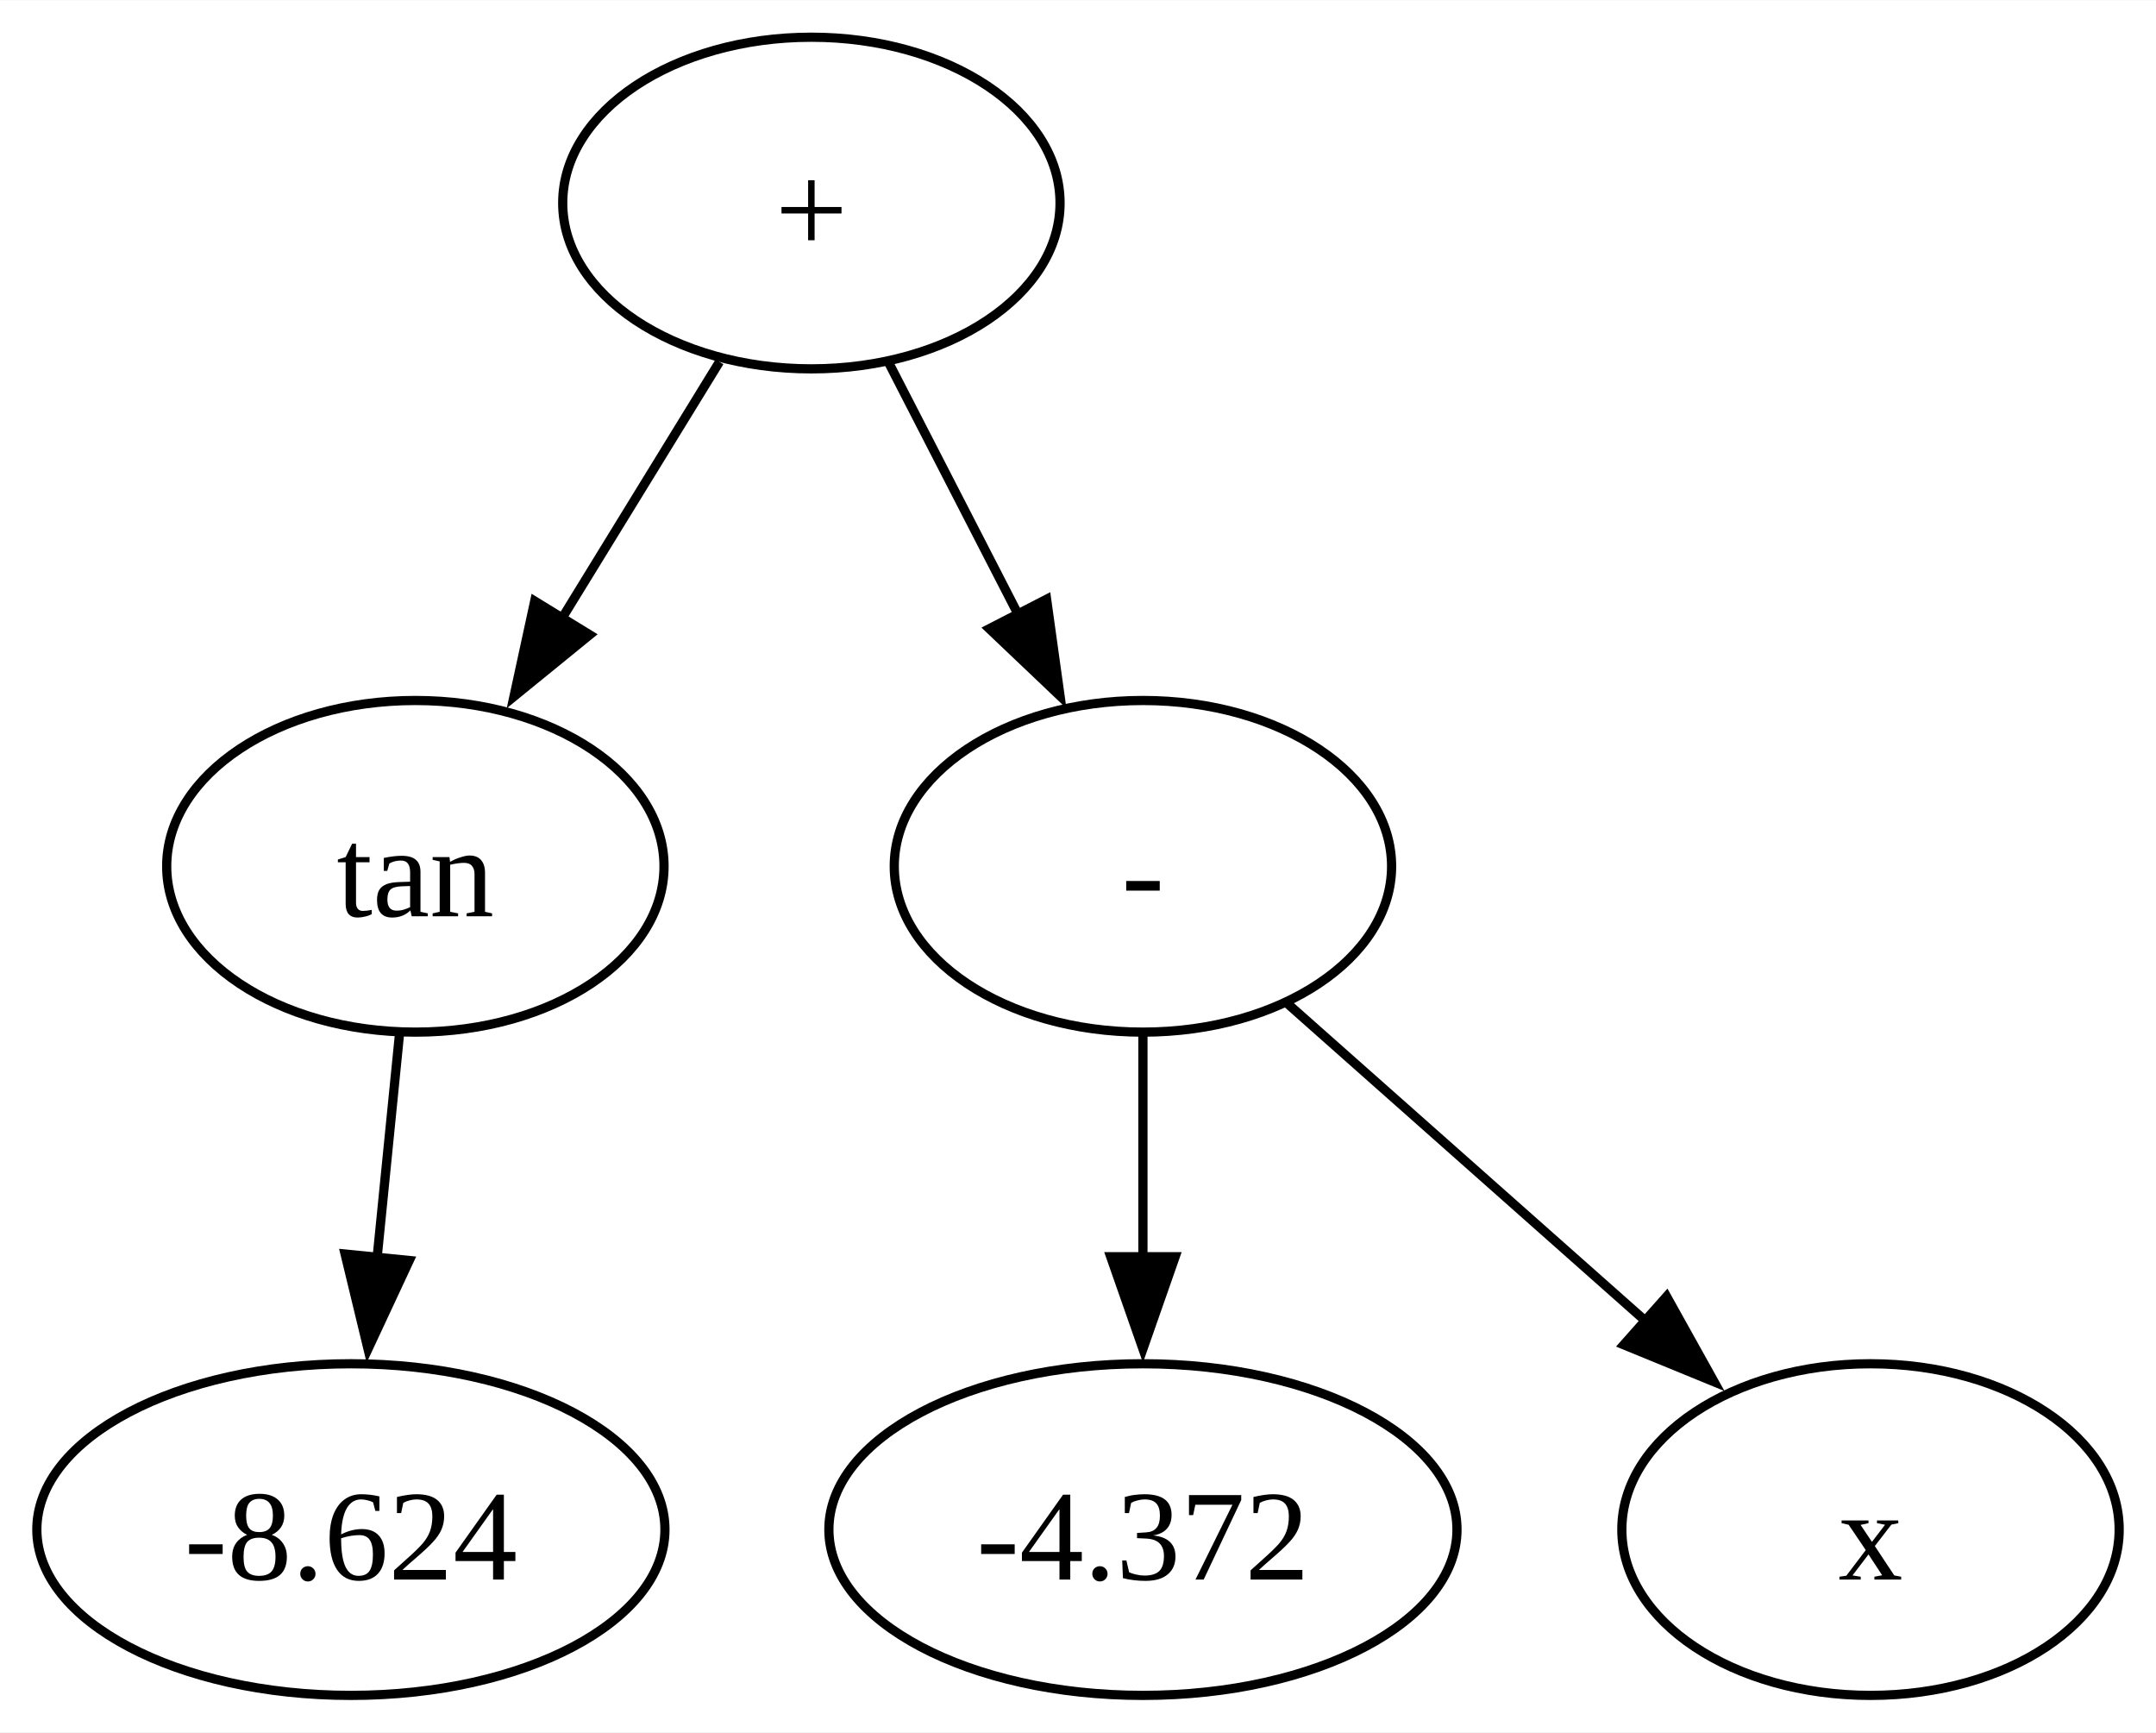
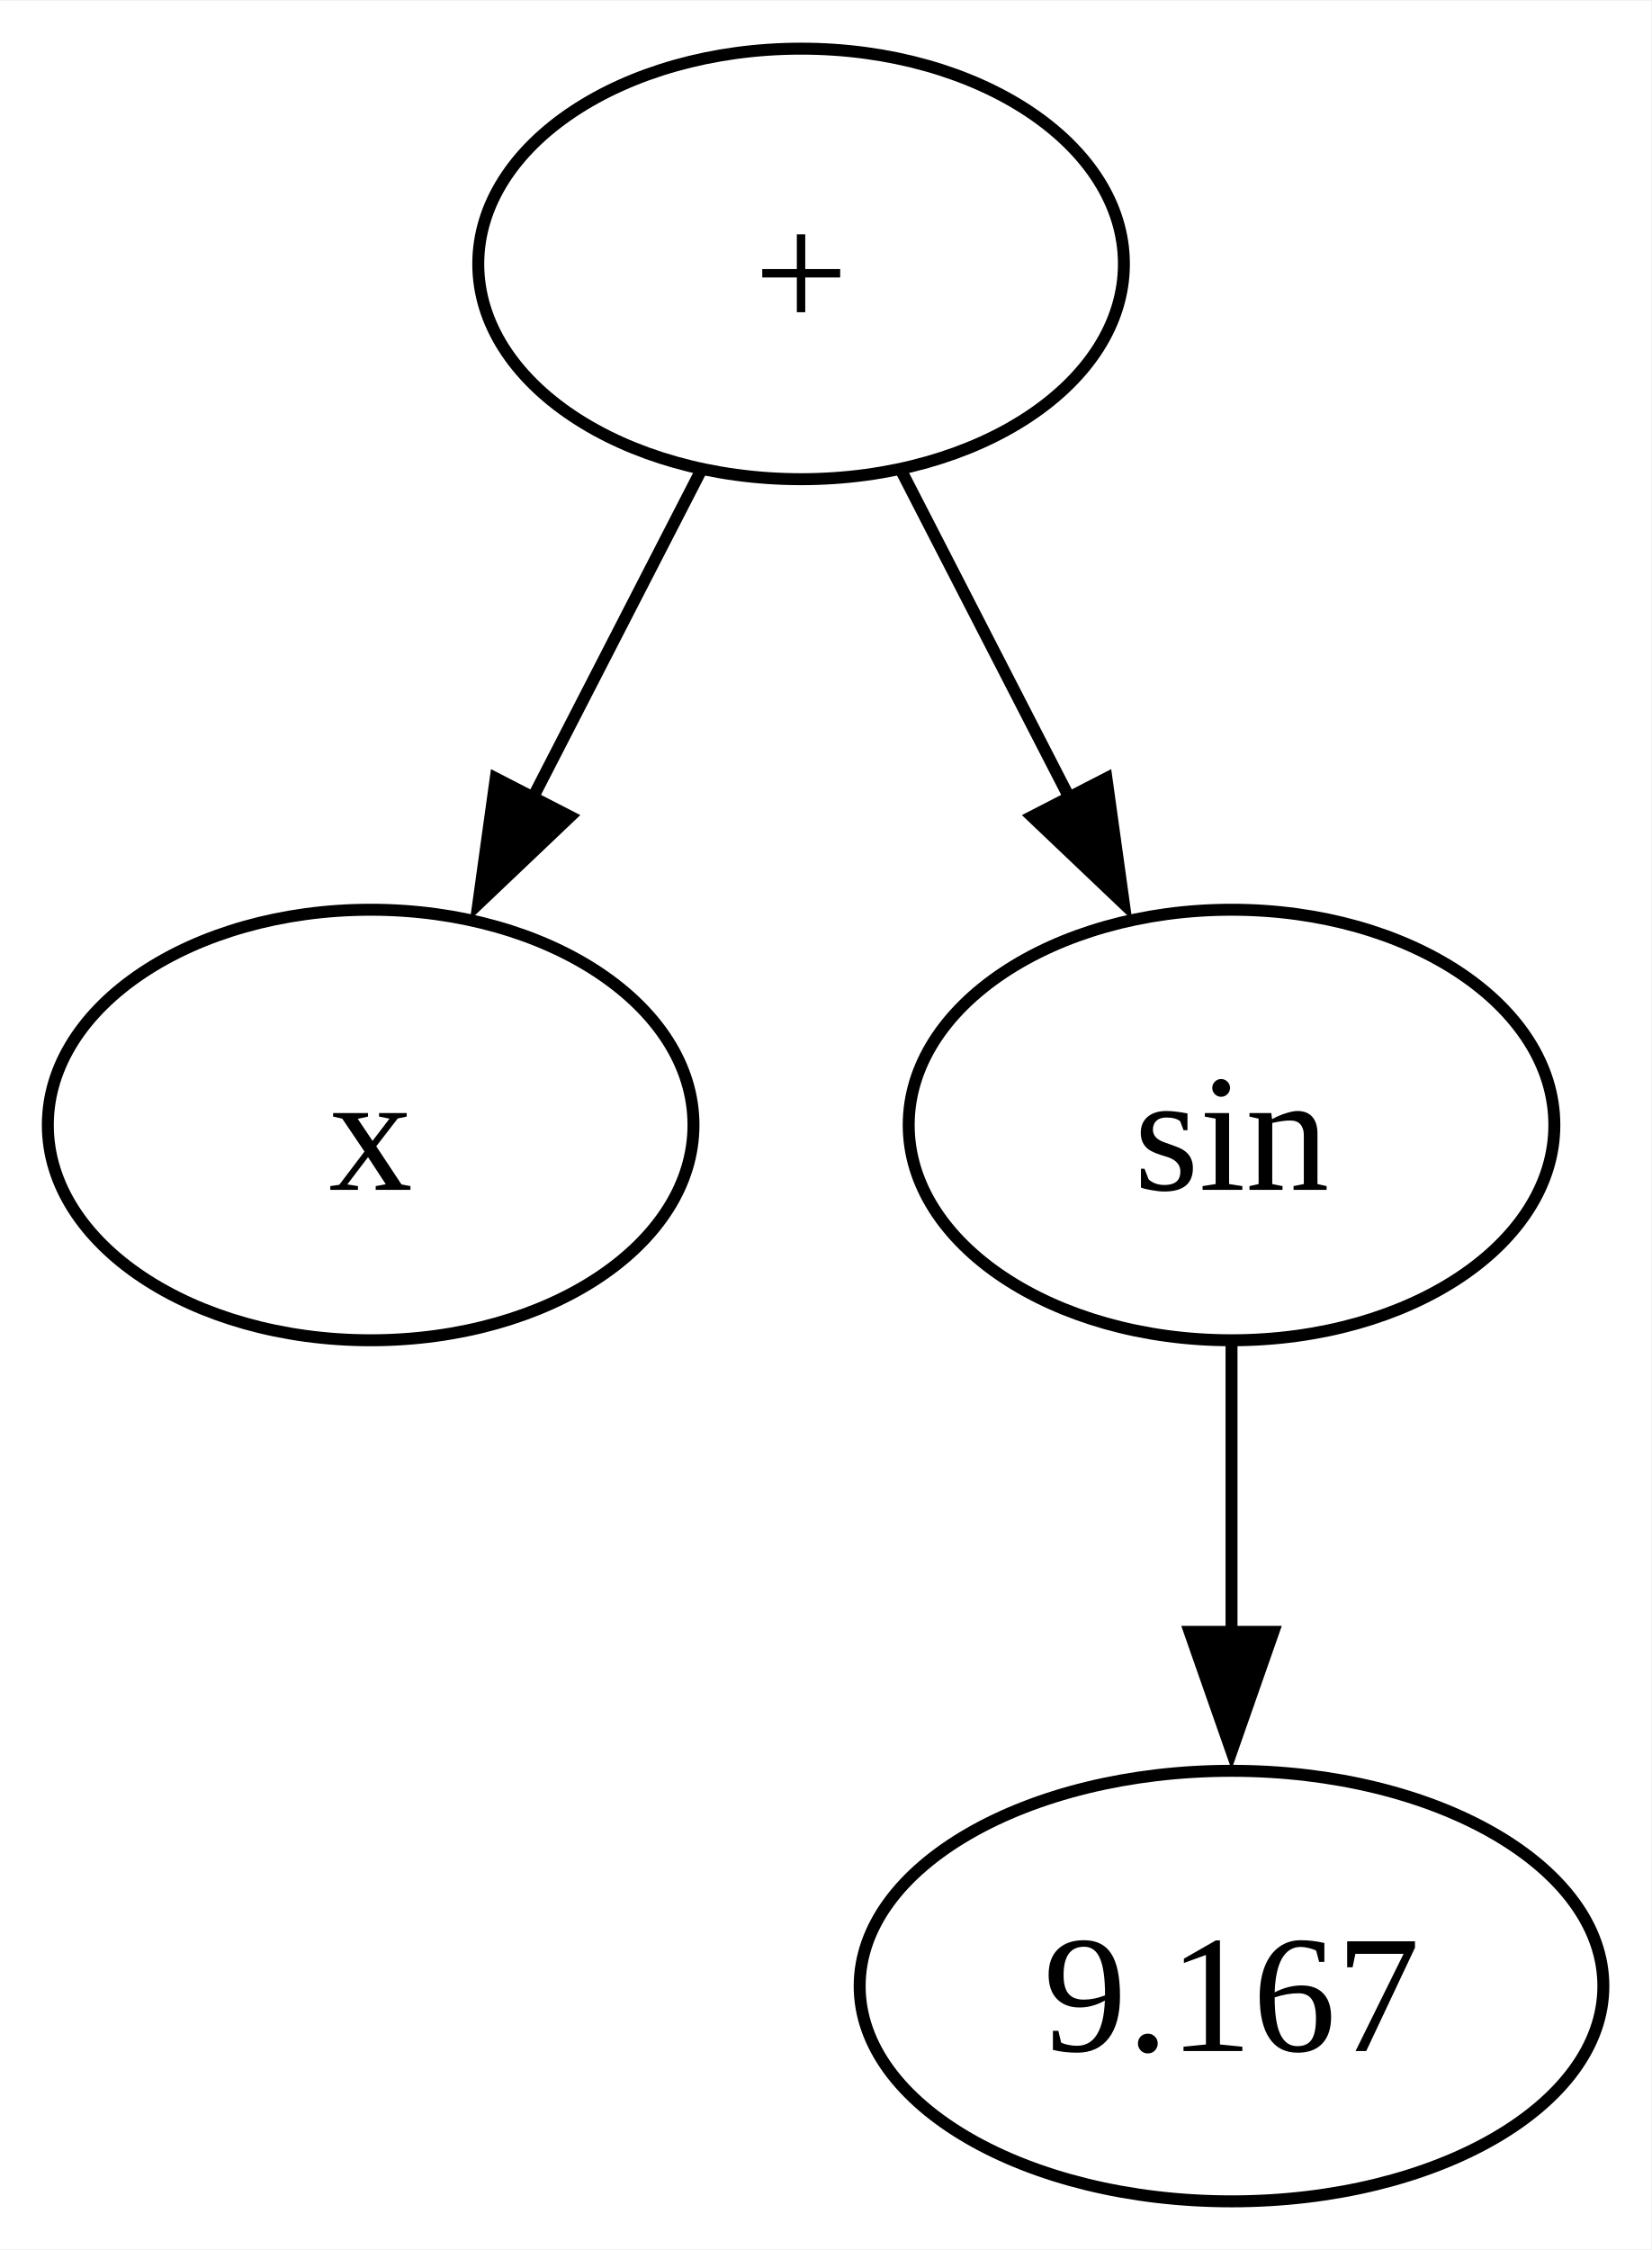
- <svg xmlns="http://www.w3.org/2000/svg" width="234pt" height="188pt" viewBox="0.00 0.00 234.10 188.00">
+ <svg xmlns="http://www.w3.org/2000/svg" width="138pt" height="188pt" viewBox="0.00 0.00 138.10 188.00">
  <g id="graph0" class="graph" transform="scale(1 1) rotate(0) translate(4 184)">
-     <polygon fill="white" stroke="none" points="-4,4 -4,-184 230.1,-184 230.1,4 -4,4" />
+     <polygon fill="white" stroke="none" points="-4,4 -4,-184 134.1,-184 134.1,4 -4,4" />
    <g id="node1" class="node">
-       <ellipse fill="none" stroke="black" cx="84.1" cy="-162" rx="27" ry="18" />
-       <text text-anchor="middle" x="84.1" y="-156.57" font-family="Times New Roman,serif" font-size="14.00">+</text>
+       <ellipse fill="none" stroke="black" cx="63" cy="-162" rx="27" ry="18" />
+       <text text-anchor="middle" x="63" y="-156.57" font-family="Times New Roman,serif" font-size="14.00">+</text>
    </g>
    <g id="node2" class="node">
-       <ellipse fill="none" stroke="black" cx="41.1" cy="-90" rx="27" ry="18" />
-       <text text-anchor="middle" x="41.1" y="-84.58" font-family="Times New Roman,serif" font-size="14.00">tan</text>
+       <ellipse fill="none" stroke="black" cx="27" cy="-90" rx="27" ry="18" />
+       <text text-anchor="middle" x="27" y="-84.58" font-family="Times New Roman,serif" font-size="14.00">x</text>
    </g>
    <g id="edge1" class="edge">
-       <path fill="none" stroke="black" d="M74.12,-144.76C69.02,-136.46 62.69,-126.15 56.94,-116.79" />
-       <polygon fill="black" stroke="black" points="60.03,-115.13 51.81,-108.44 54.06,-118.79 60.03,-115.13" />
+       <path fill="none" stroke="black" d="M54.65,-144.76C50.42,-136.55 45.19,-126.37 40.42,-117.09" />
+       <polygon fill="black" stroke="black" points="43.68,-115.79 36,-108.49 37.46,-118.99 43.68,-115.79" />
    </g>
    <g id="node3" class="node">
-       <ellipse fill="none" stroke="black" cx="120.1" cy="-90" rx="27" ry="18" />
-       <text text-anchor="middle" x="120.1" y="-84.58" font-family="Times New Roman,serif" font-size="14.00">-</text>
+       <ellipse fill="none" stroke="black" cx="99" cy="-90" rx="27" ry="18" />
+       <text text-anchor="middle" x="99" y="-84.58" font-family="Times New Roman,serif" font-size="14.00">sin</text>
    </g>
    <g id="edge2" class="edge">
-       <path fill="none" stroke="black" d="M92.45,-144.76C96.67,-136.55 101.91,-126.37 106.68,-117.09" />
-       <polygon fill="black" stroke="black" points="109.64,-118.99 111.1,-108.49 103.42,-115.79 109.64,-118.99" />
+       <path fill="none" stroke="black" d="M71.35,-144.76C75.58,-136.55 80.81,-126.37 85.58,-117.09" />
+       <polygon fill="black" stroke="black" points="88.54,-118.99 90,-108.49 82.32,-115.79 88.54,-118.99" />
    </g>
    <g id="node4" class="node">
-       <ellipse fill="none" stroke="black" cx="34.1" cy="-18" rx="34.1" ry="18" />
-       <text text-anchor="middle" x="34.1" y="-12.57" font-family="Times New Roman,serif" font-size="14.00">-8.624</text>
+       <ellipse fill="none" stroke="black" cx="99" cy="-18" rx="31.1" ry="18" />
+       <text text-anchor="middle" x="99" y="-12.57" font-family="Times New Roman,serif" font-size="14.00">9.167</text>
    </g>
    <g id="edge3" class="edge">
-       <path fill="none" stroke="black" d="M39.37,-71.7C38.64,-64.41 37.77,-55.73 36.95,-47.54" />
-       <polygon fill="black" stroke="black" points="40.44,-47.21 35.96,-37.61 33.47,-47.91 40.44,-47.21" />
-     </g>
-     <g id="node5" class="node">
-       <ellipse fill="none" stroke="black" cx="120.1" cy="-18" rx="34.1" ry="18" />
-       <text text-anchor="middle" x="120.1" y="-12.57" font-family="Times New Roman,serif" font-size="14.00">-4.372</text>
-     </g>
-     <g id="edge4" class="edge">
-       <path fill="none" stroke="black" d="M120.1,-71.7C120.1,-64.41 120.1,-55.73 120.1,-47.54" />
-       <polygon fill="black" stroke="black" points="123.6,-47.62 120.1,-37.62 116.6,-47.62 123.6,-47.62" />
-     </g>
-     <g id="node6" class="node">
-       <ellipse fill="none" stroke="black" cx="199.1" cy="-18" rx="27" ry="18" />
-       <text text-anchor="middle" x="199.1" y="-12.57" font-family="Times New Roman,serif" font-size="14.00">x</text>
-     </g>
-     <g id="edge5" class="edge">
-       <path fill="none" stroke="black" d="M135.71,-75.17C146.89,-65.26 162.16,-51.73 174.91,-40.43" />
-       <polygon fill="black" stroke="black" points="176.96,-43.3 182.12,-34.04 172.31,-38.06 176.96,-43.3" />
+       <path fill="none" stroke="black" d="M99,-71.7C99,-64.41 99,-55.73 99,-47.54" />
+       <polygon fill="black" stroke="black" points="102.5,-47.62 99,-37.62 95.5,-47.62 102.5,-47.62" />
    </g>
  </g>
</svg>
